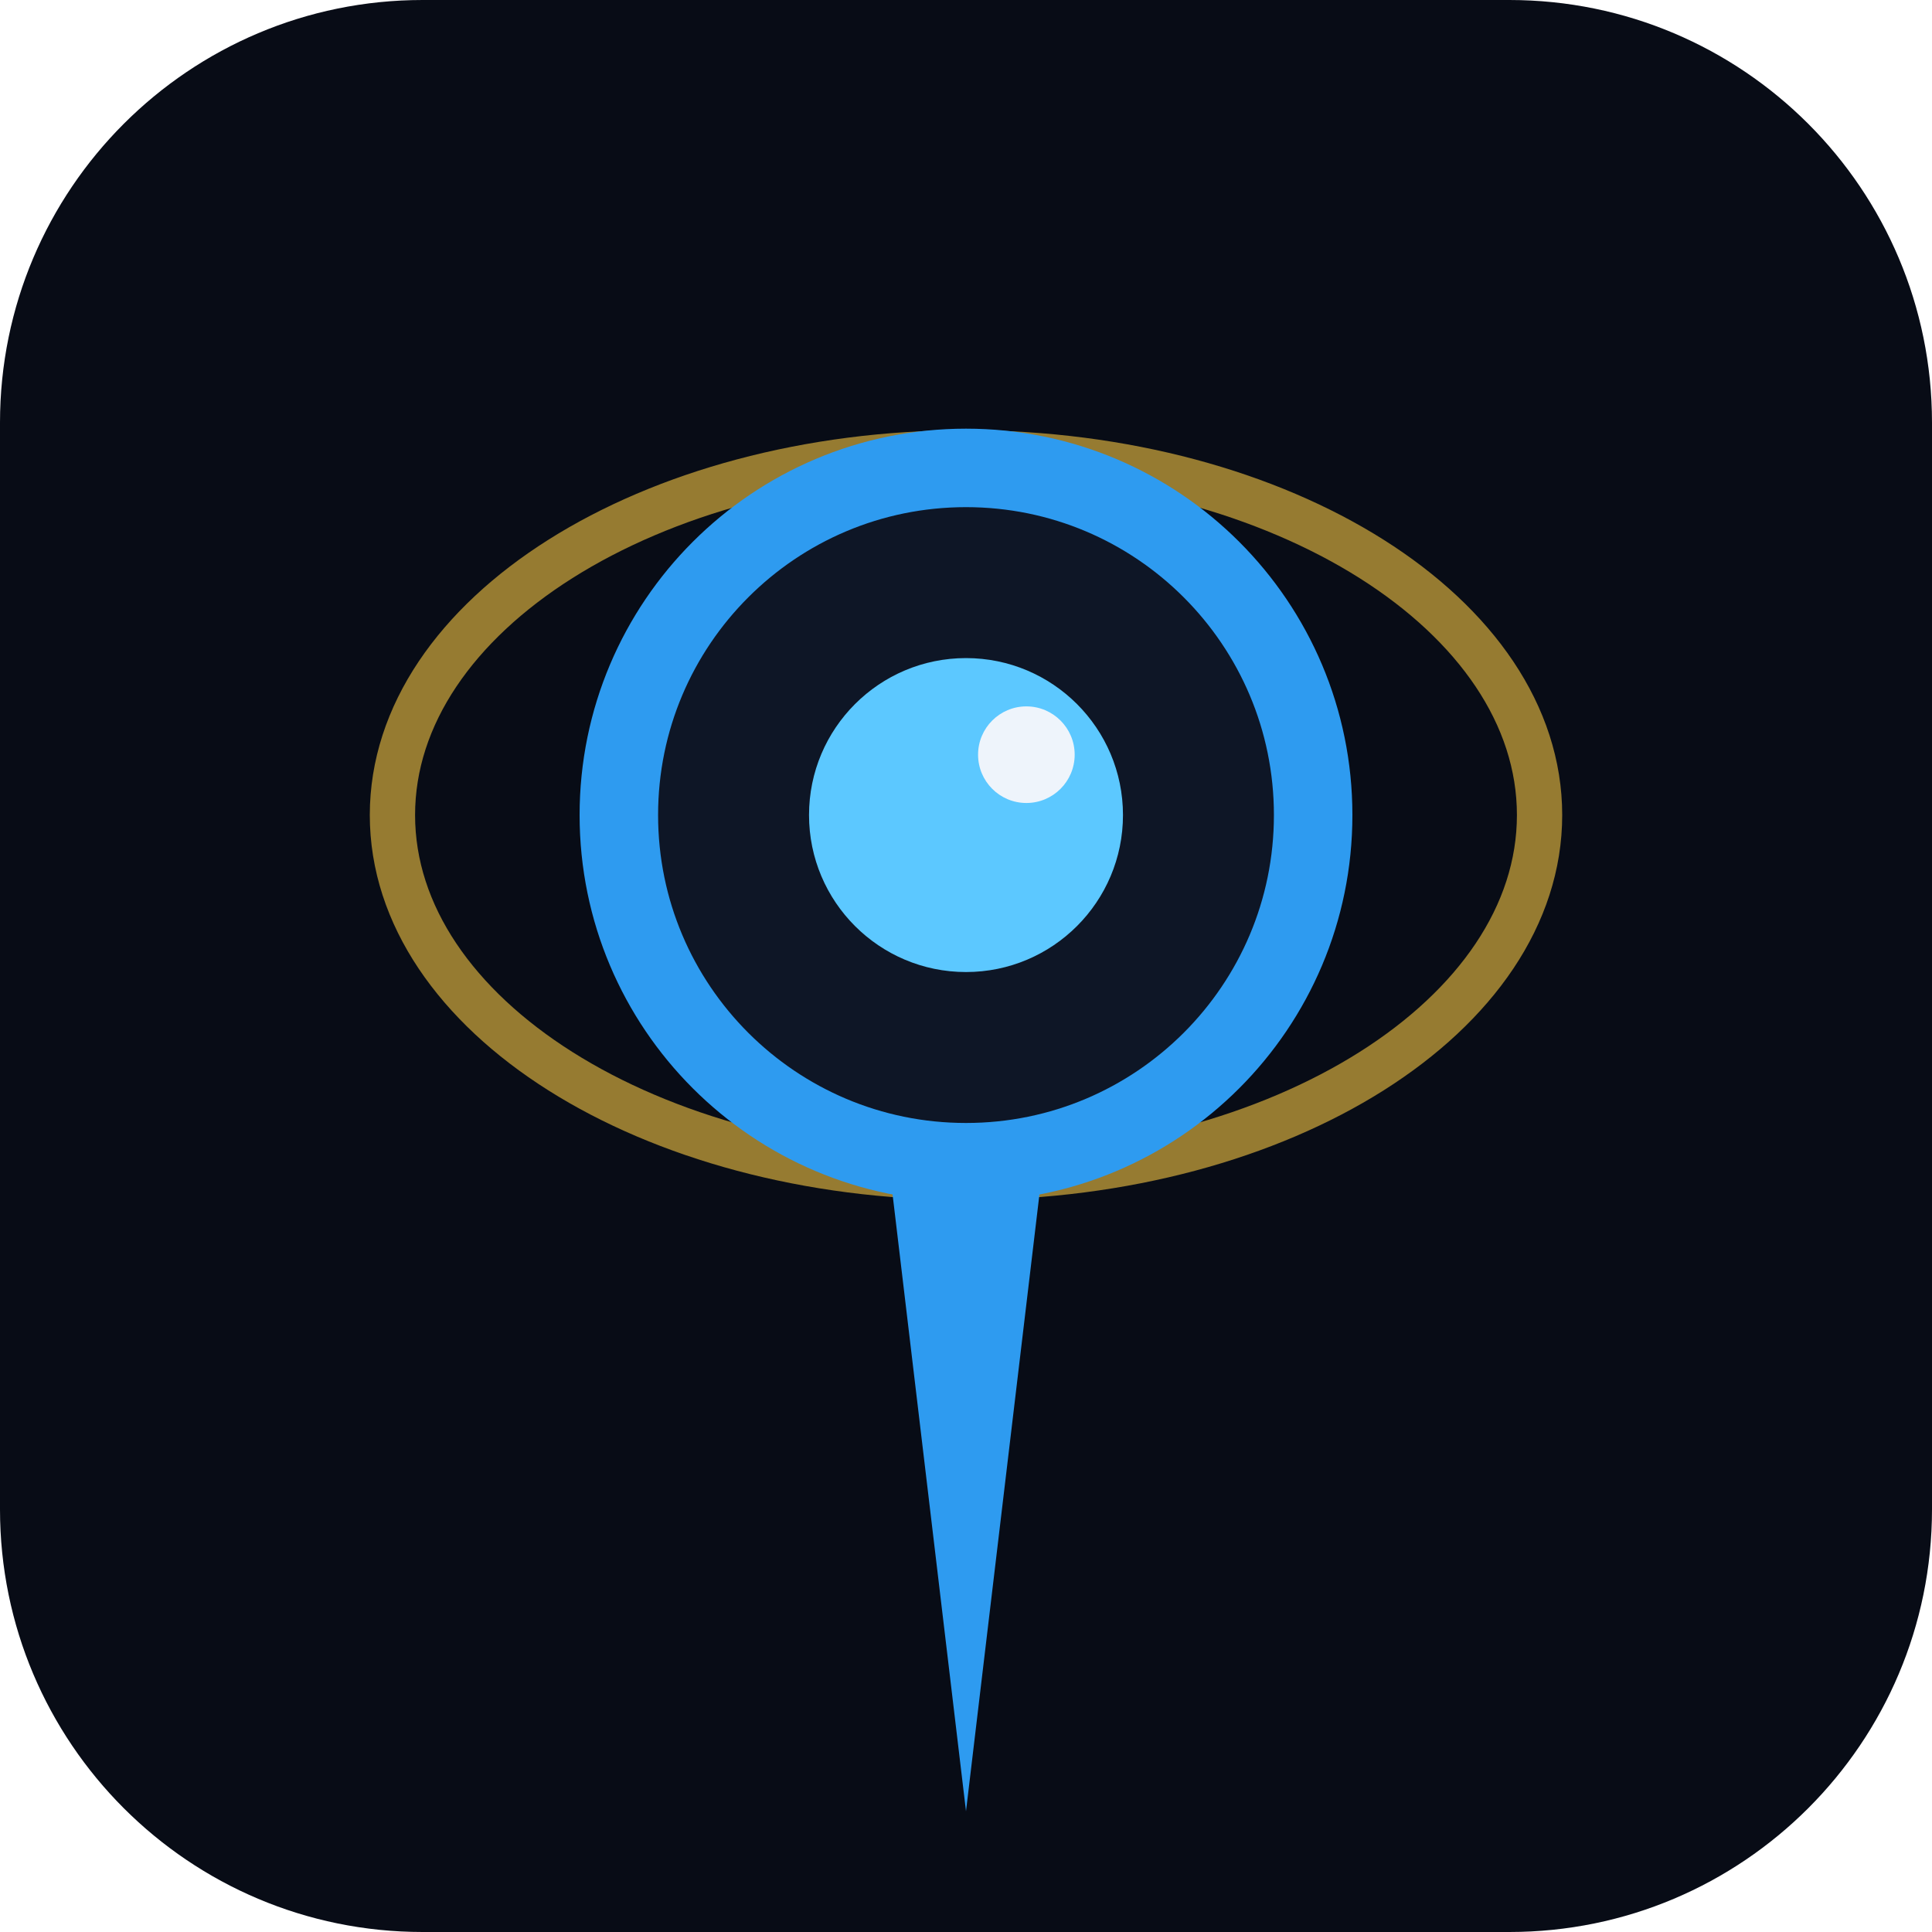
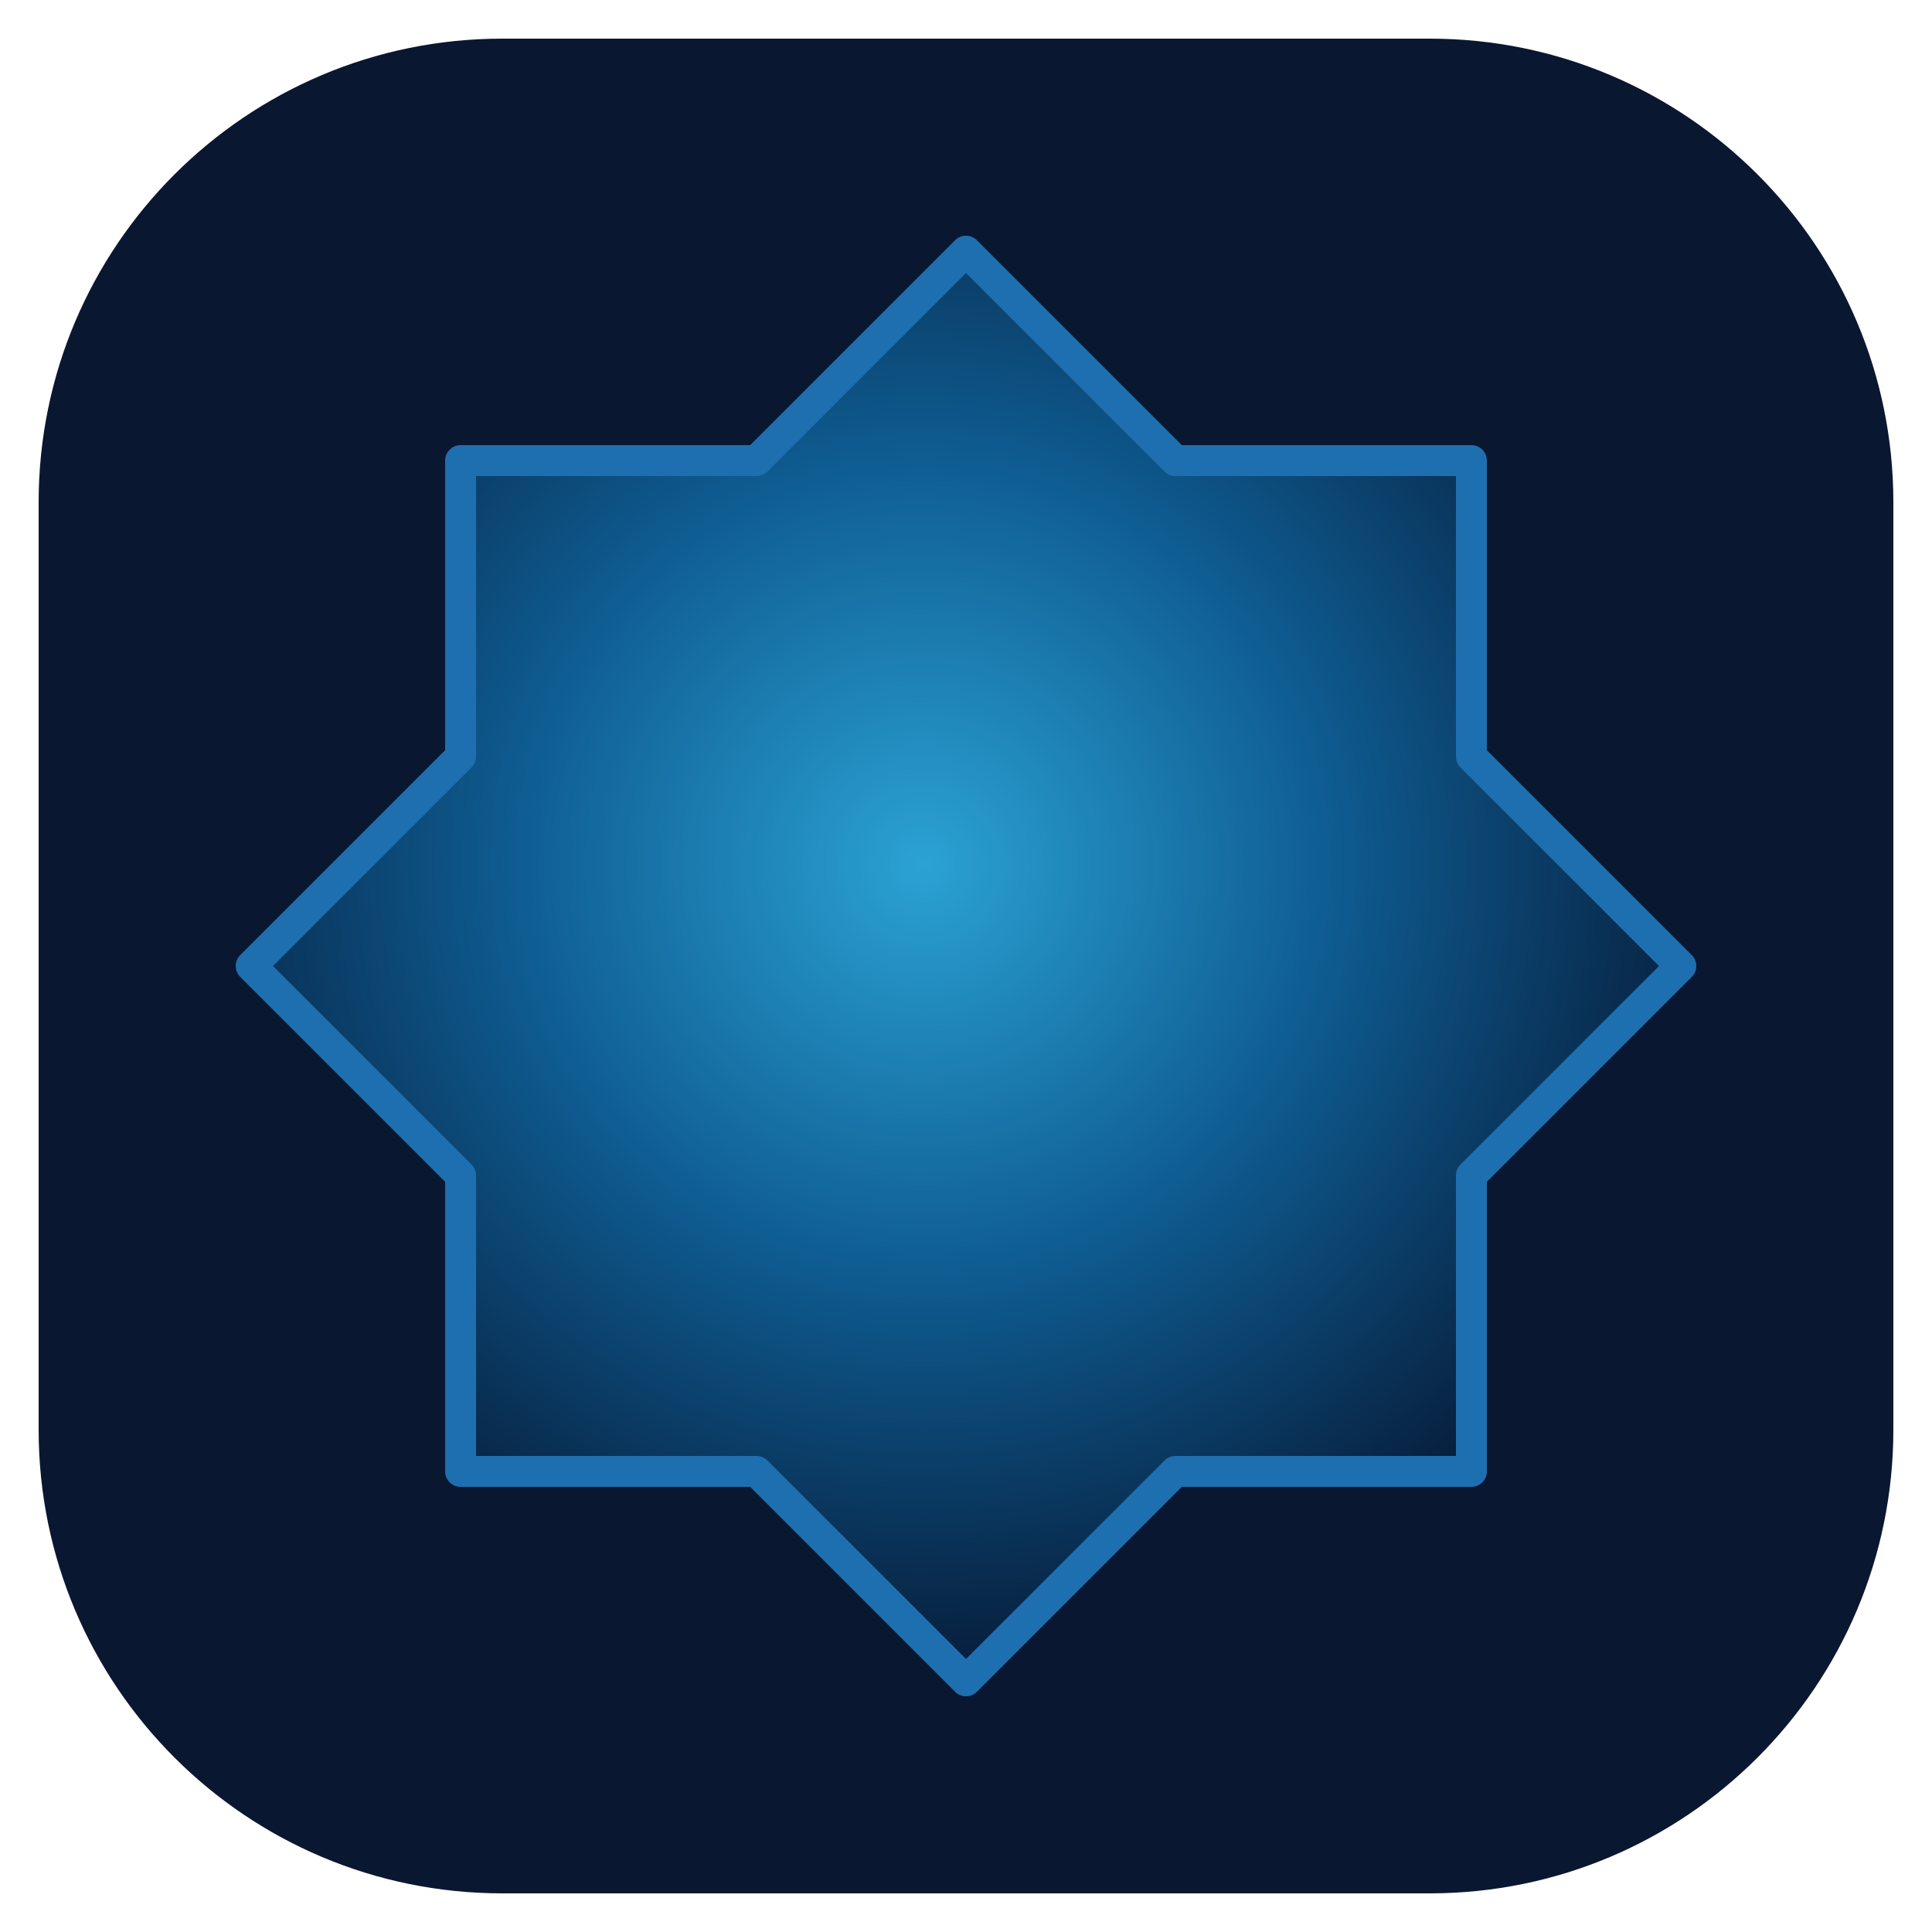
- <svg xmlns="http://www.w3.org/2000/svg" viewBox="0 0 64 64">
-   <rect width="64" height="64" rx="14" fill="#080c16" />
-   <ellipse cx="32" cy="27" rx="19" ry="12" fill="none" stroke="#f5c542" stroke-width="1.5" opacity="0.6" />
-   <circle cx="32" cy="27" r="11.5" fill="#0e1626" />
-   <circle cx="32" cy="27" r="11.5" fill="none" stroke="#2e9bf0" stroke-width="2.6" />
-   <circle cx="32" cy="27" r="5.2" fill="#5cc8ff" />
-   <circle cx="34" cy="25" r="1.6" fill="#eef4fb" />
-   <path d="M29.5 39 L32 60 L34.5 39 Z" fill="#2e9bf0" />
+ <svg xmlns="http://www.w3.org/2000/svg" viewBox="0 0 100 100">
+   <defs>
+     <radialGradient id="g" cx="47%" cy="43%" r="60%">
+       <stop offset="0%" stop-color="#2ba2d4" />
+       <stop offset="48%" stop-color="#0e5b90" />
+       <stop offset="100%" stop-color="#06142e" />
+     </radialGradient>
+   </defs>
+   <rect x="2" y="2" width="96" height="96" rx="24" fill="#0a1730" />
+   <path d="M50.00 13.00 L60.84 23.84 L76.16 23.84 L76.16 39.16 L87.00 50.00 L76.16 60.84 L76.16 76.16 L60.84 76.16 L50.00 87.00 L39.16 76.16 L23.84 76.16 L23.84 60.84 L13.00 50.00 L23.84 39.16 L23.84 23.84 L39.16 23.84 Z" fill="url(#g)" stroke="#1e6fb0" stroke-width="1.6" stroke-linejoin="round" />
</svg>
